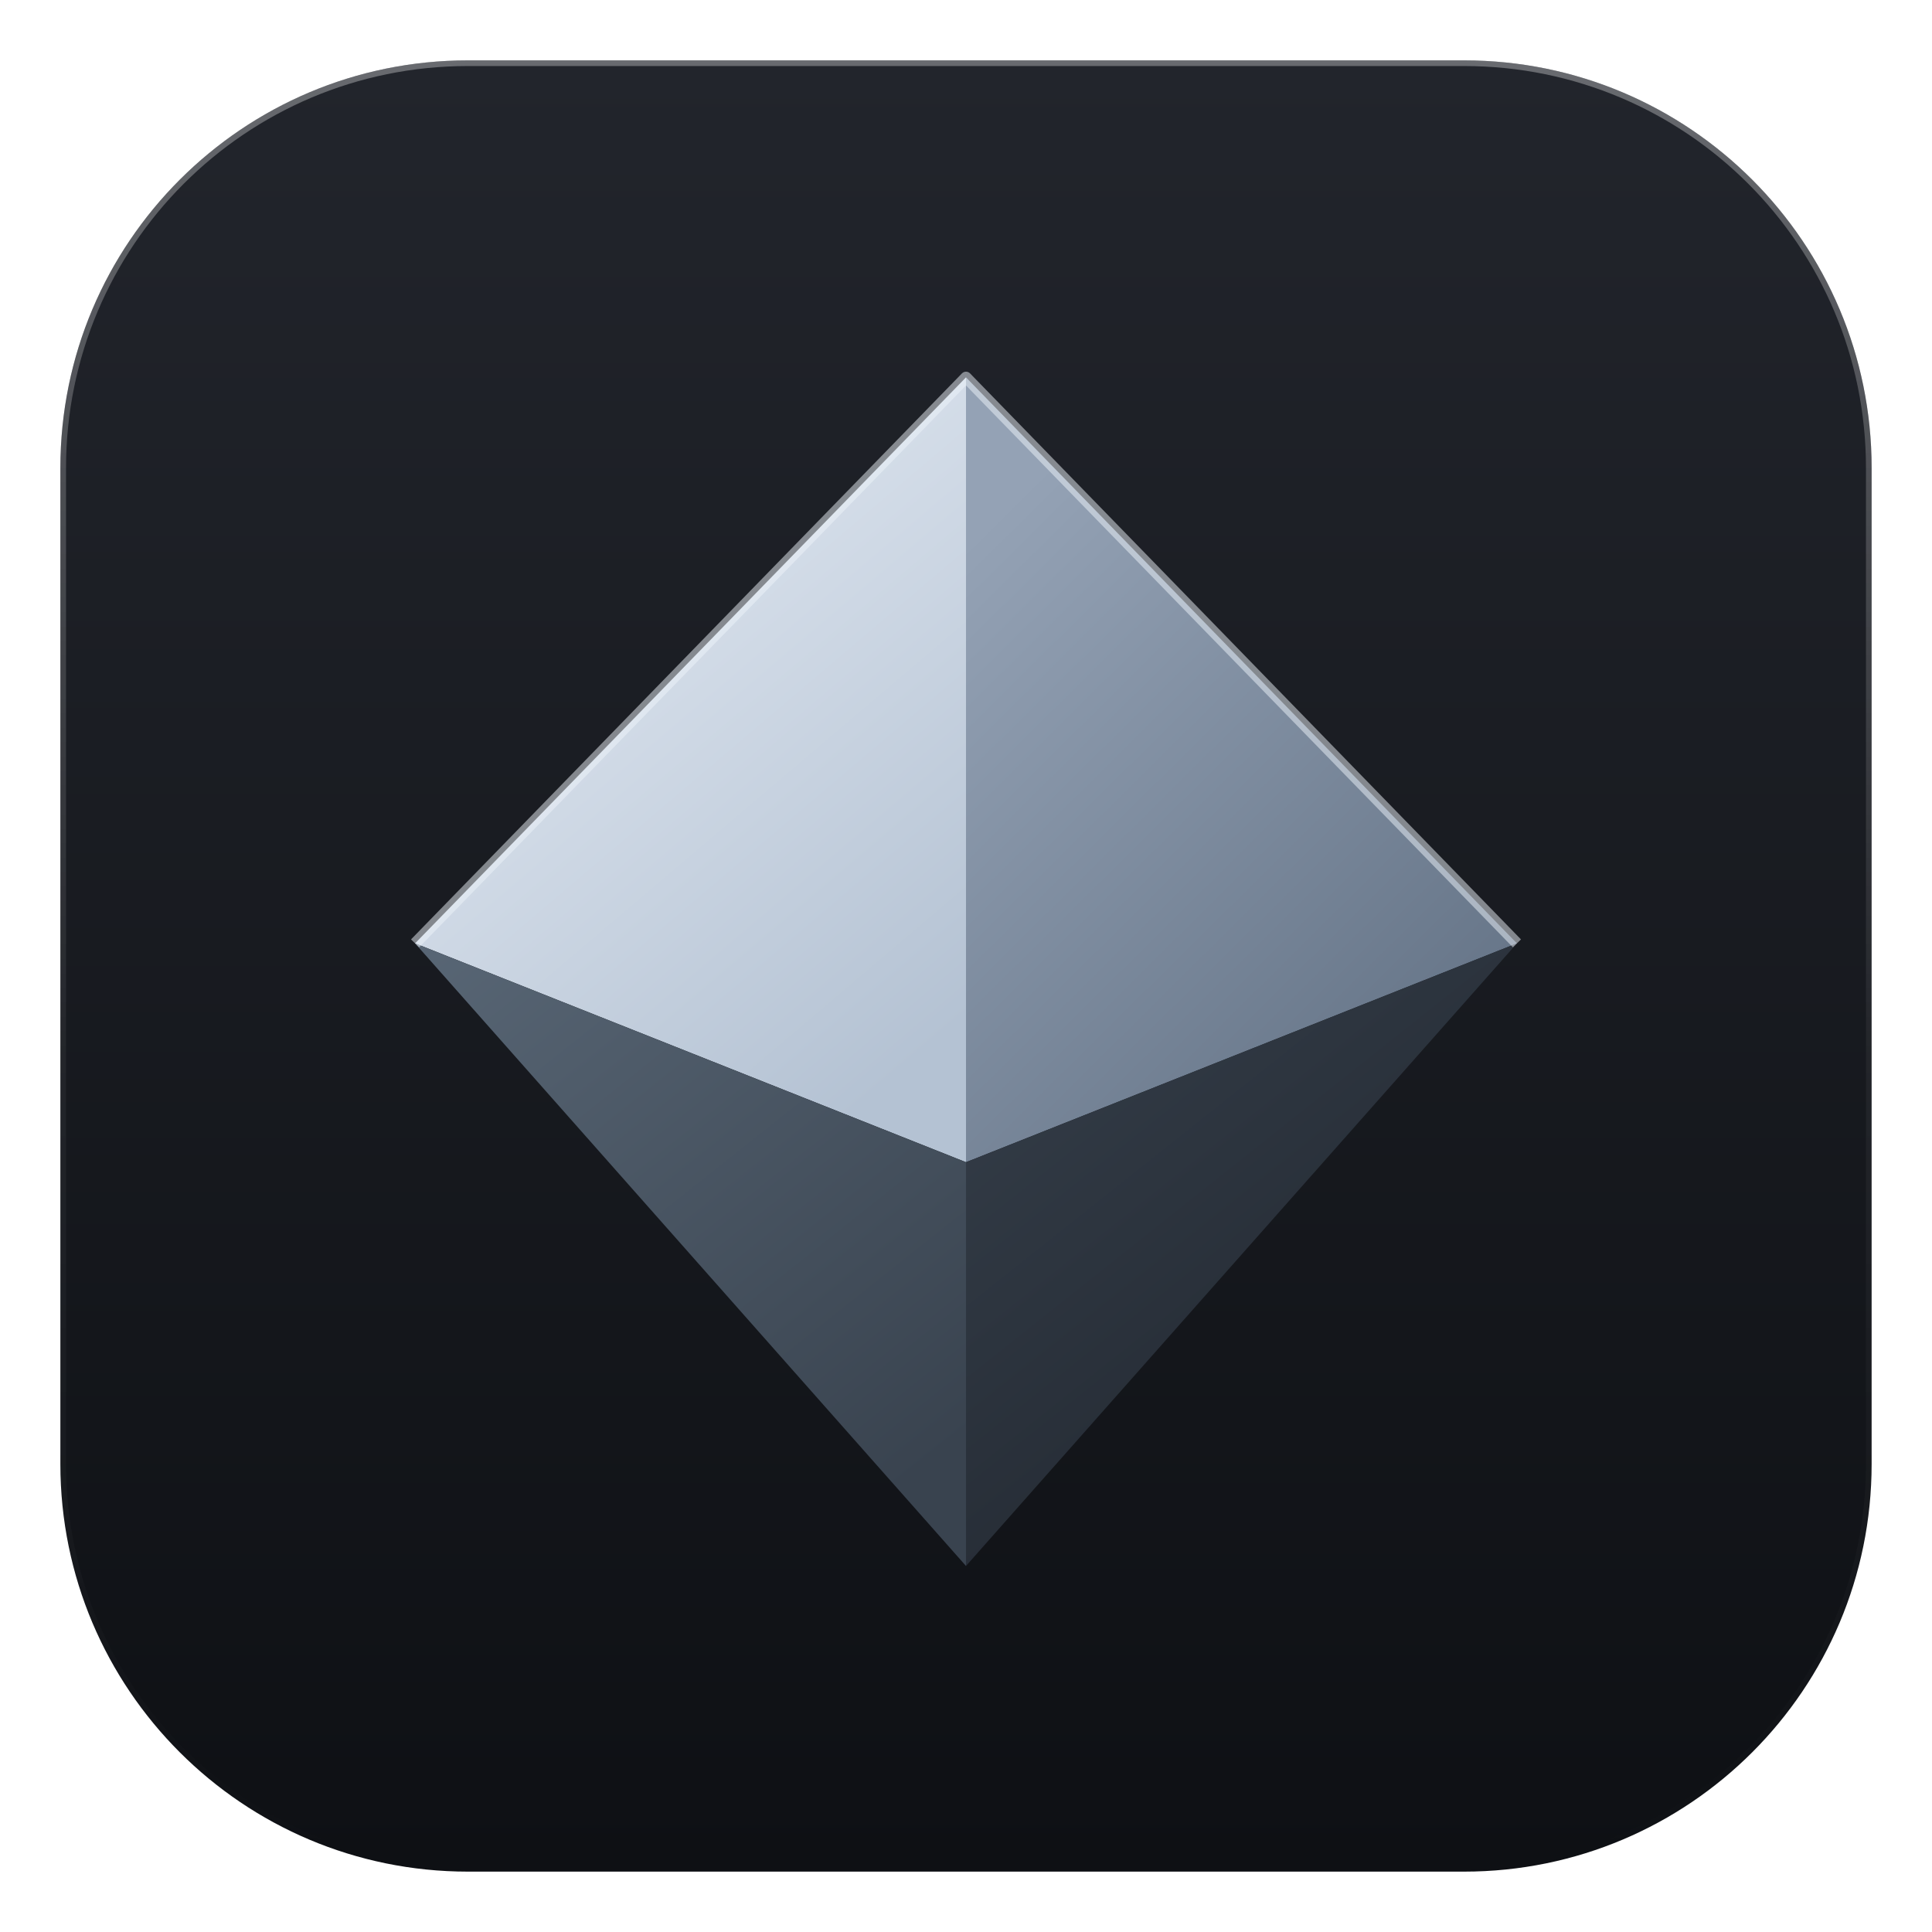
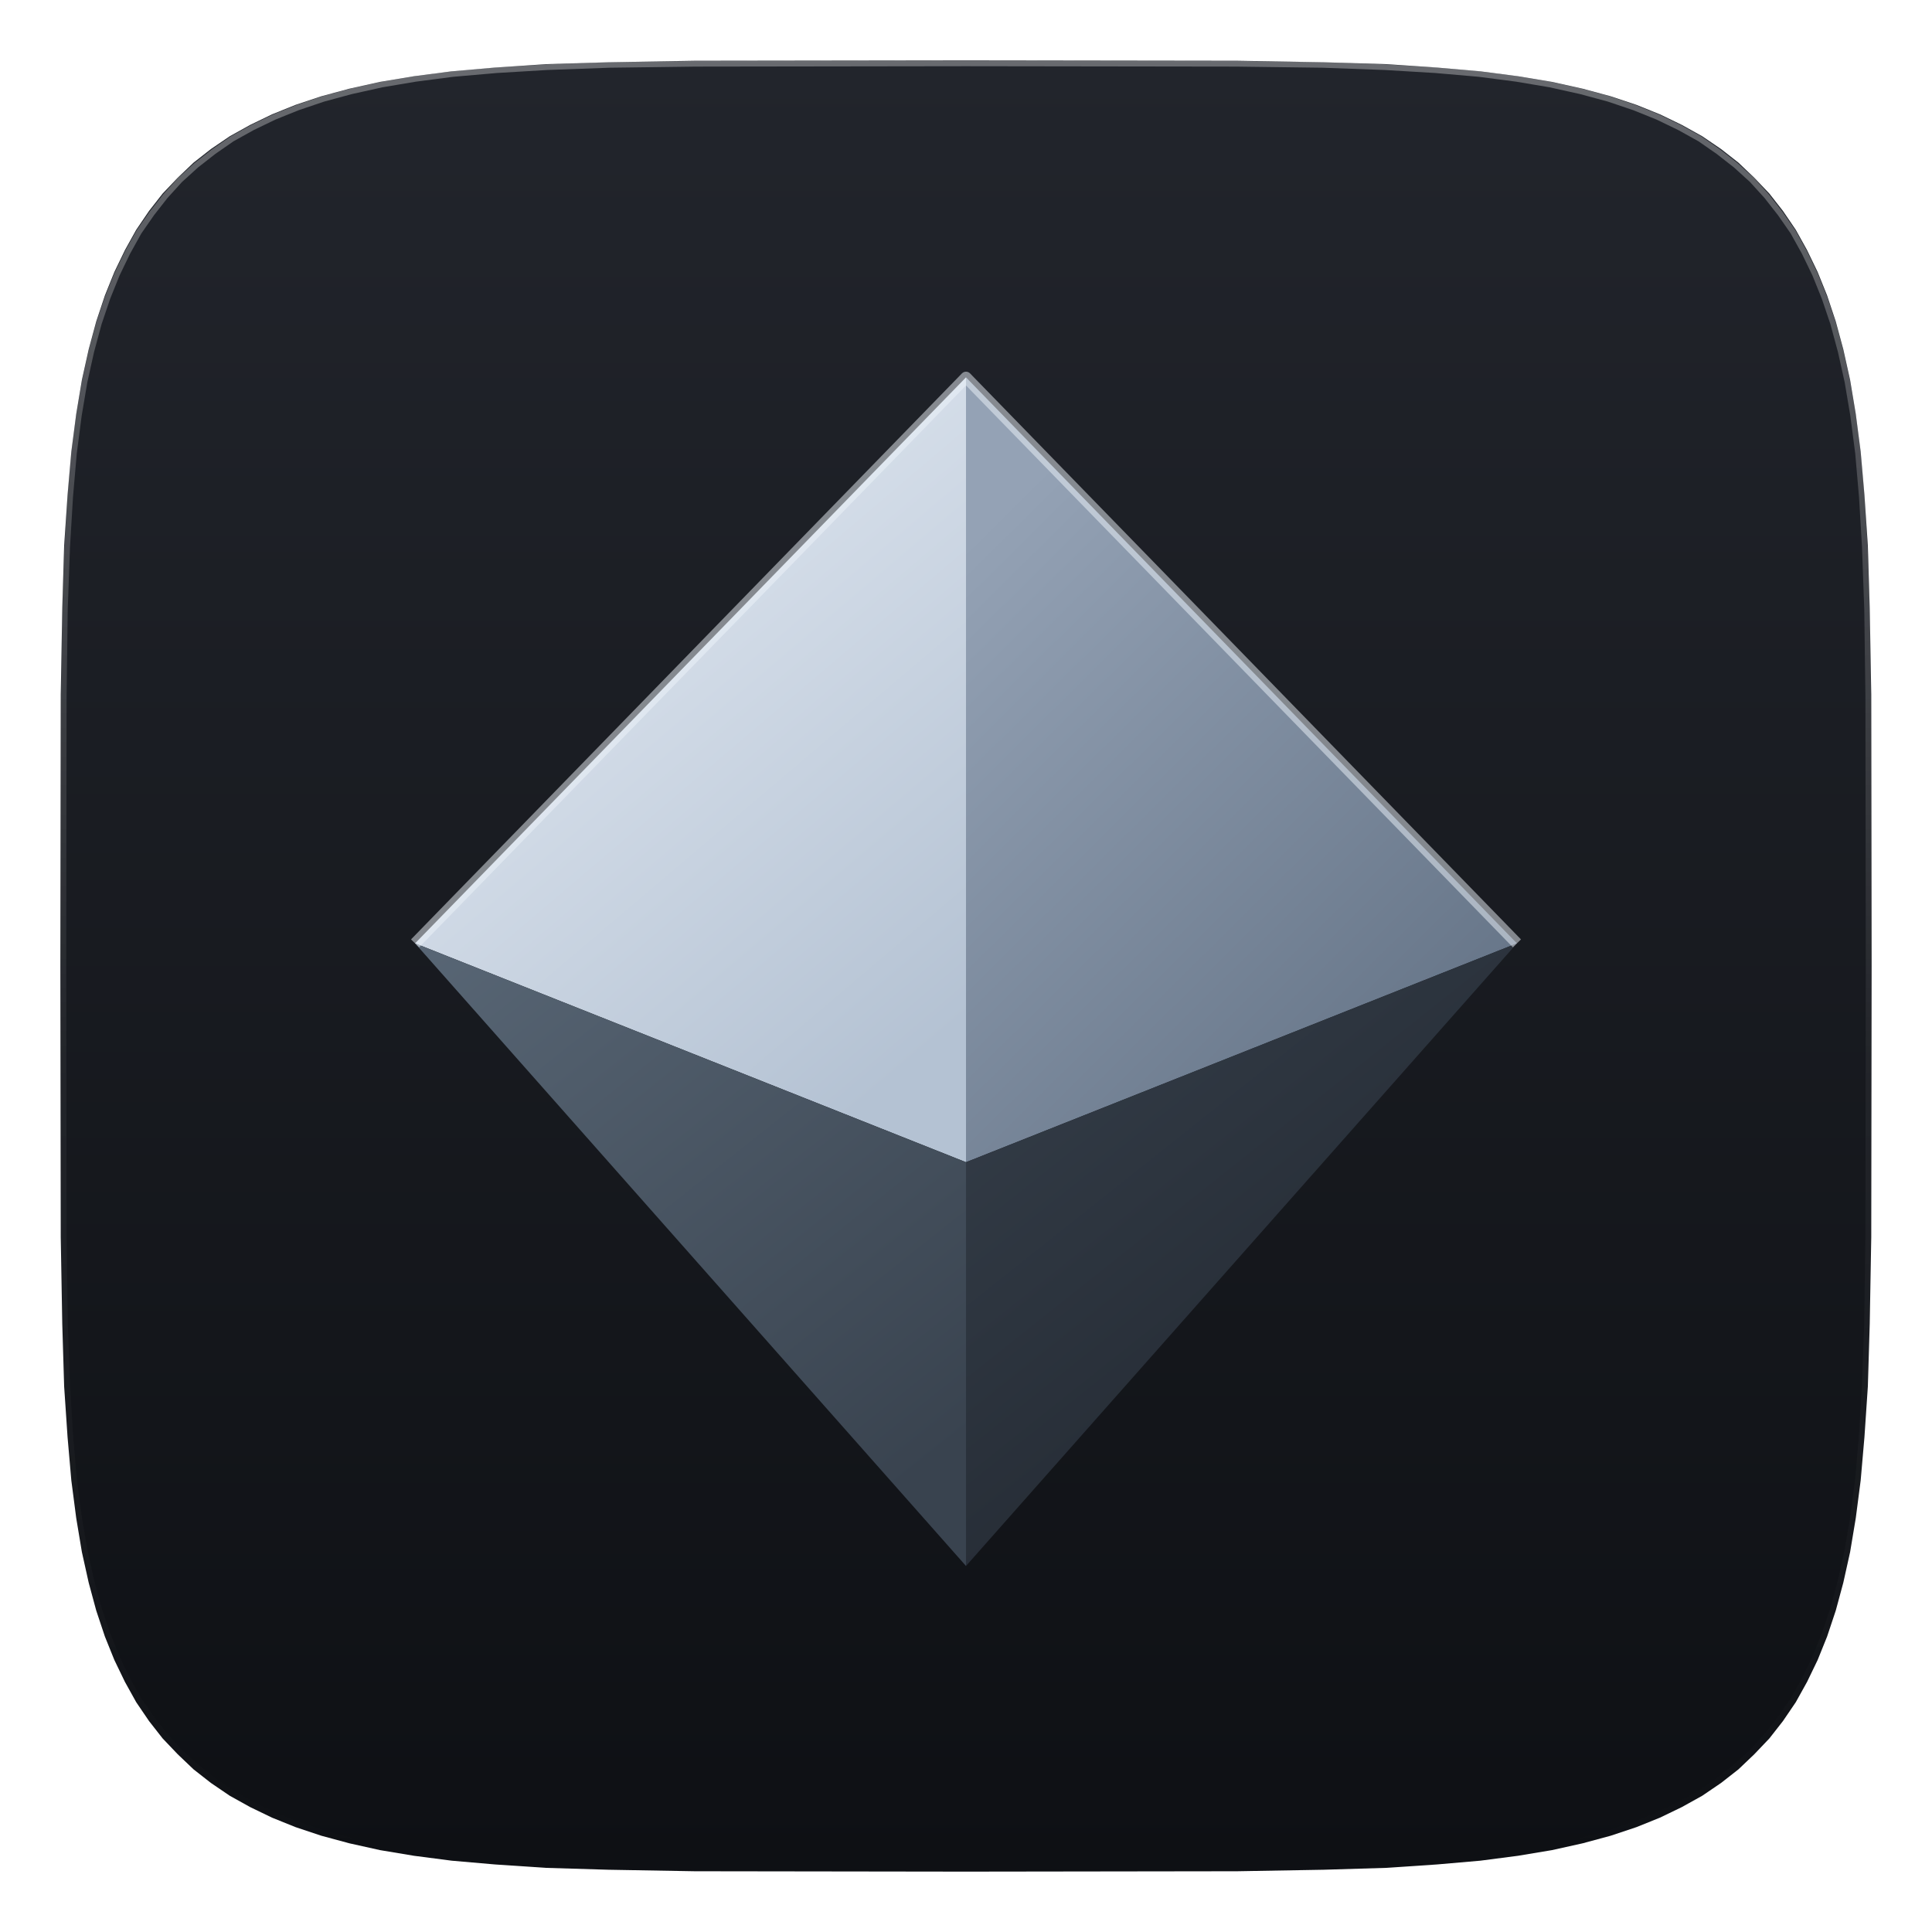
<svg xmlns="http://www.w3.org/2000/svg" viewBox="0 0 512 512" width="512" height="512">
  <defs>
    <linearGradient id="tile" x1="0" y1="0" x2="0" y2="1">
      <stop offset="0" stop-color="#22252C" />
      <stop offset="1" stop-color="#0E1014" />
    </linearGradient>
    <linearGradient id="oct-tl" x1="0.1" y1="0" x2="0.7" y2="1">
      <stop offset="0" stop-color="#E8EEF6" />
      <stop offset="1" stop-color="#B4C2D3" />
    </linearGradient>
    <linearGradient id="oct-tr" x1="0.3" y1="0" x2="1" y2="1">
      <stop offset="0" stop-color="#94A2B5" />
      <stop offset="1" stop-color="#5E6D80" />
    </linearGradient>
    <linearGradient id="oct-bl" x1="0" y1="0" x2="0.7" y2="1">
      <stop offset="0" stop-color="#586675" />
      <stop offset="1" stop-color="#39434F" />
    </linearGradient>
    <linearGradient id="oct-br" x1="0.3" y1="0" x2="1" y2="1">
      <stop offset="0" stop-color="#333C47" />
      <stop offset="1" stop-color="#1D222A" />
    </linearGradient>
    <linearGradient id="rim" x1="0" y1="0" x2="0" y2="1">
      <stop offset="0" stop-color="#FFFFFF" stop-opacity="0.32" />
      <stop offset="0.55" stop-color="#FFFFFF" stop-opacity="0.05" />
      <stop offset="1" stop-color="#FFFFFF" stop-opacity="0" />
    </linearGradient>
  </defs>
-   <rect x="16" y="16" width="480" height="480" rx="108" fill="url(#tile)" />
-   <rect x="16.75" y="16.75" width="478.5" height="478.5" rx="107.25" fill="none" stroke="url(#rim)" stroke-width="1.5" />
+   <path d="M496.0 256.0L495.9 327.9L495.5 350.8L495.0 367.4L494.1 380.8L493.1 392.3L491.8 402.3L490.3 411.3L488.5 419.4L486.5 426.8L484.2 433.7L481.7 439.9L478.9 445.7L475.9 451.1L472.5 456.1L468.9 460.7L464.9 464.9L460.7 468.9L456.1 472.5L451.1 475.9L445.7 478.9L439.9 481.7L433.7 484.2L426.8 486.5L419.4 488.5L411.3 490.3L402.3 491.8L392.3 493.1L380.8 494.1L367.4 495.0L350.8 495.5L327.9 495.9L256.0 496.0L184.1 495.9L161.2 495.5L144.6 495.0L131.2 494.1L119.7 493.1L109.7 491.8L100.7 490.3L92.6 488.5L85.2 486.5L78.3 484.2L72.1 481.7L66.3 478.9L60.9 475.9L55.9 472.5L51.3 468.9L47.1 464.9L43.1 460.7L39.5 456.1L36.1 451.1L33.1 445.7L30.3 439.9L27.8 433.7L25.5 426.8L23.5 419.4L21.7 411.3L20.2 402.3L18.9 392.3L17.9 380.8L17.0 367.4L16.5 350.8L16.1 327.9L16.0 256.0L16.1 184.1L16.5 161.2L17.0 144.6L17.9 131.2L18.9 119.7L20.2 109.7L21.7 100.7L23.5 92.6L25.5 85.2L27.8 78.3L30.3 72.1L33.1 66.3L36.1 60.9L39.5 55.9L43.1 51.3L47.1 47.1L51.3 43.1L55.9 39.5L60.9 36.1L66.3 33.1L72.1 30.3L78.3 27.8L85.2 25.5L92.6 23.5L100.7 21.7L109.7 20.2L119.7 18.9L131.2 17.9L144.6 17.0L161.2 16.5L184.1 16.1L256.0 16.0L327.9 16.1L350.8 16.5L367.4 17.0L380.8 17.9L392.3 18.9L402.3 20.2L411.3 21.7L419.4 23.5L426.8 25.5L433.7 27.8L439.9 30.3L445.7 33.1L451.1 36.1L456.1 39.5L460.7 43.1L464.9 47.1L468.9 51.3L472.5 55.9L475.9 60.9L478.9 66.3L481.7 72.1L484.2 78.3L486.5 85.2L488.5 92.6L490.3 100.7L491.8 109.7L493.1 119.7L494.1 131.2L495.0 144.6L495.5 161.2L495.9 184.1Z" fill="url(#tile)" />
+   <path d="M495.2 256.0L495.1 327.6L494.8 350.5L494.2 367.0L493.4 380.4L492.4 391.9L491.1 401.9L489.6 410.8L487.8 418.9L485.8 426.3L483.5 433.1L481.0 439.3L478.2 445.1L475.2 450.5L471.8 455.4L468.2 460.0L464.3 464.3L460.0 468.2L455.4 471.8L450.5 475.2L445.1 478.2L439.3 481.0L433.1 483.5L426.3 485.8L418.9 487.8L410.8 489.6L401.9 491.1L391.9 492.4L380.4 493.4L367.0 494.2L350.5 494.8L327.6 495.1L256.0 495.2L184.4 495.1L161.5 494.8L145.0 494.2L131.6 493.4L120.1 492.4L110.1 491.1L101.2 489.6L93.1 487.8L85.7 485.8L78.9 483.5L72.7 481.0L66.9 478.2L61.5 475.2L56.6 471.8L52.0 468.2L47.7 464.3L43.8 460.0L40.2 455.4L36.8 450.5L33.8 445.1L31.0 439.3L28.5 433.1L26.2 426.3L24.2 418.9L22.4 410.8L20.9 401.9L19.6 391.9L18.6 380.4L17.8 367.0L17.2 350.5L16.9 327.6L16.8 256.0L16.9 184.4L17.2 161.5L17.8 145.0L18.6 131.6L19.6 120.1L20.9 110.1L22.4 101.2L24.2 93.1L26.2 85.7L28.5 78.9L31.0 72.7L33.8 66.9L36.8 61.5L40.2 56.6L43.8 52.0L47.7 47.7L52.0 43.8L56.6 40.2L61.5 36.8L66.9 33.8L72.7 31.0L78.9 28.5L85.7 26.2L93.1 24.2L101.2 22.4L110.1 20.9L120.1 19.6L131.6 18.6L145.0 17.8L161.5 17.2L184.4 16.9L256.0 16.8L327.6 16.9L350.5 17.2L367.0 17.8L380.4 18.6L391.9 19.6L401.9 20.9L410.8 22.4L418.9 24.2L426.3 26.2L433.1 28.5L439.3 31.0L445.1 33.8L450.5 36.8L455.4 40.2L460.0 43.8L464.3 47.7L468.2 52.0L471.8 56.6L475.2 61.5L478.2 66.9L481.0 72.7L483.5 78.9L485.8 85.7L487.8 93.1L489.6 101.2L491.1 110.1L492.4 120.1L493.4 131.6L494.2 145.0L494.8 161.5L495.1 184.4Z" fill="none" stroke="url(#rim)" stroke-width="1.5" />
  <path d="M256 100 110 250 256 308Z" fill="url(#oct-tl)" />
  <path d="M256 100 256 308 402 250Z" fill="url(#oct-tr)" />
  <path d="M110 250 256 308 256 415Z" fill="url(#oct-bl)" />
  <path d="M402 250 256 308 256 415Z" fill="url(#oct-br)" />
  <path d="M110 250 256 100 402 250" fill="none" stroke="#EEF4FB" stroke-opacity="0.5" stroke-width="3" stroke-linejoin="round" />
</svg>
